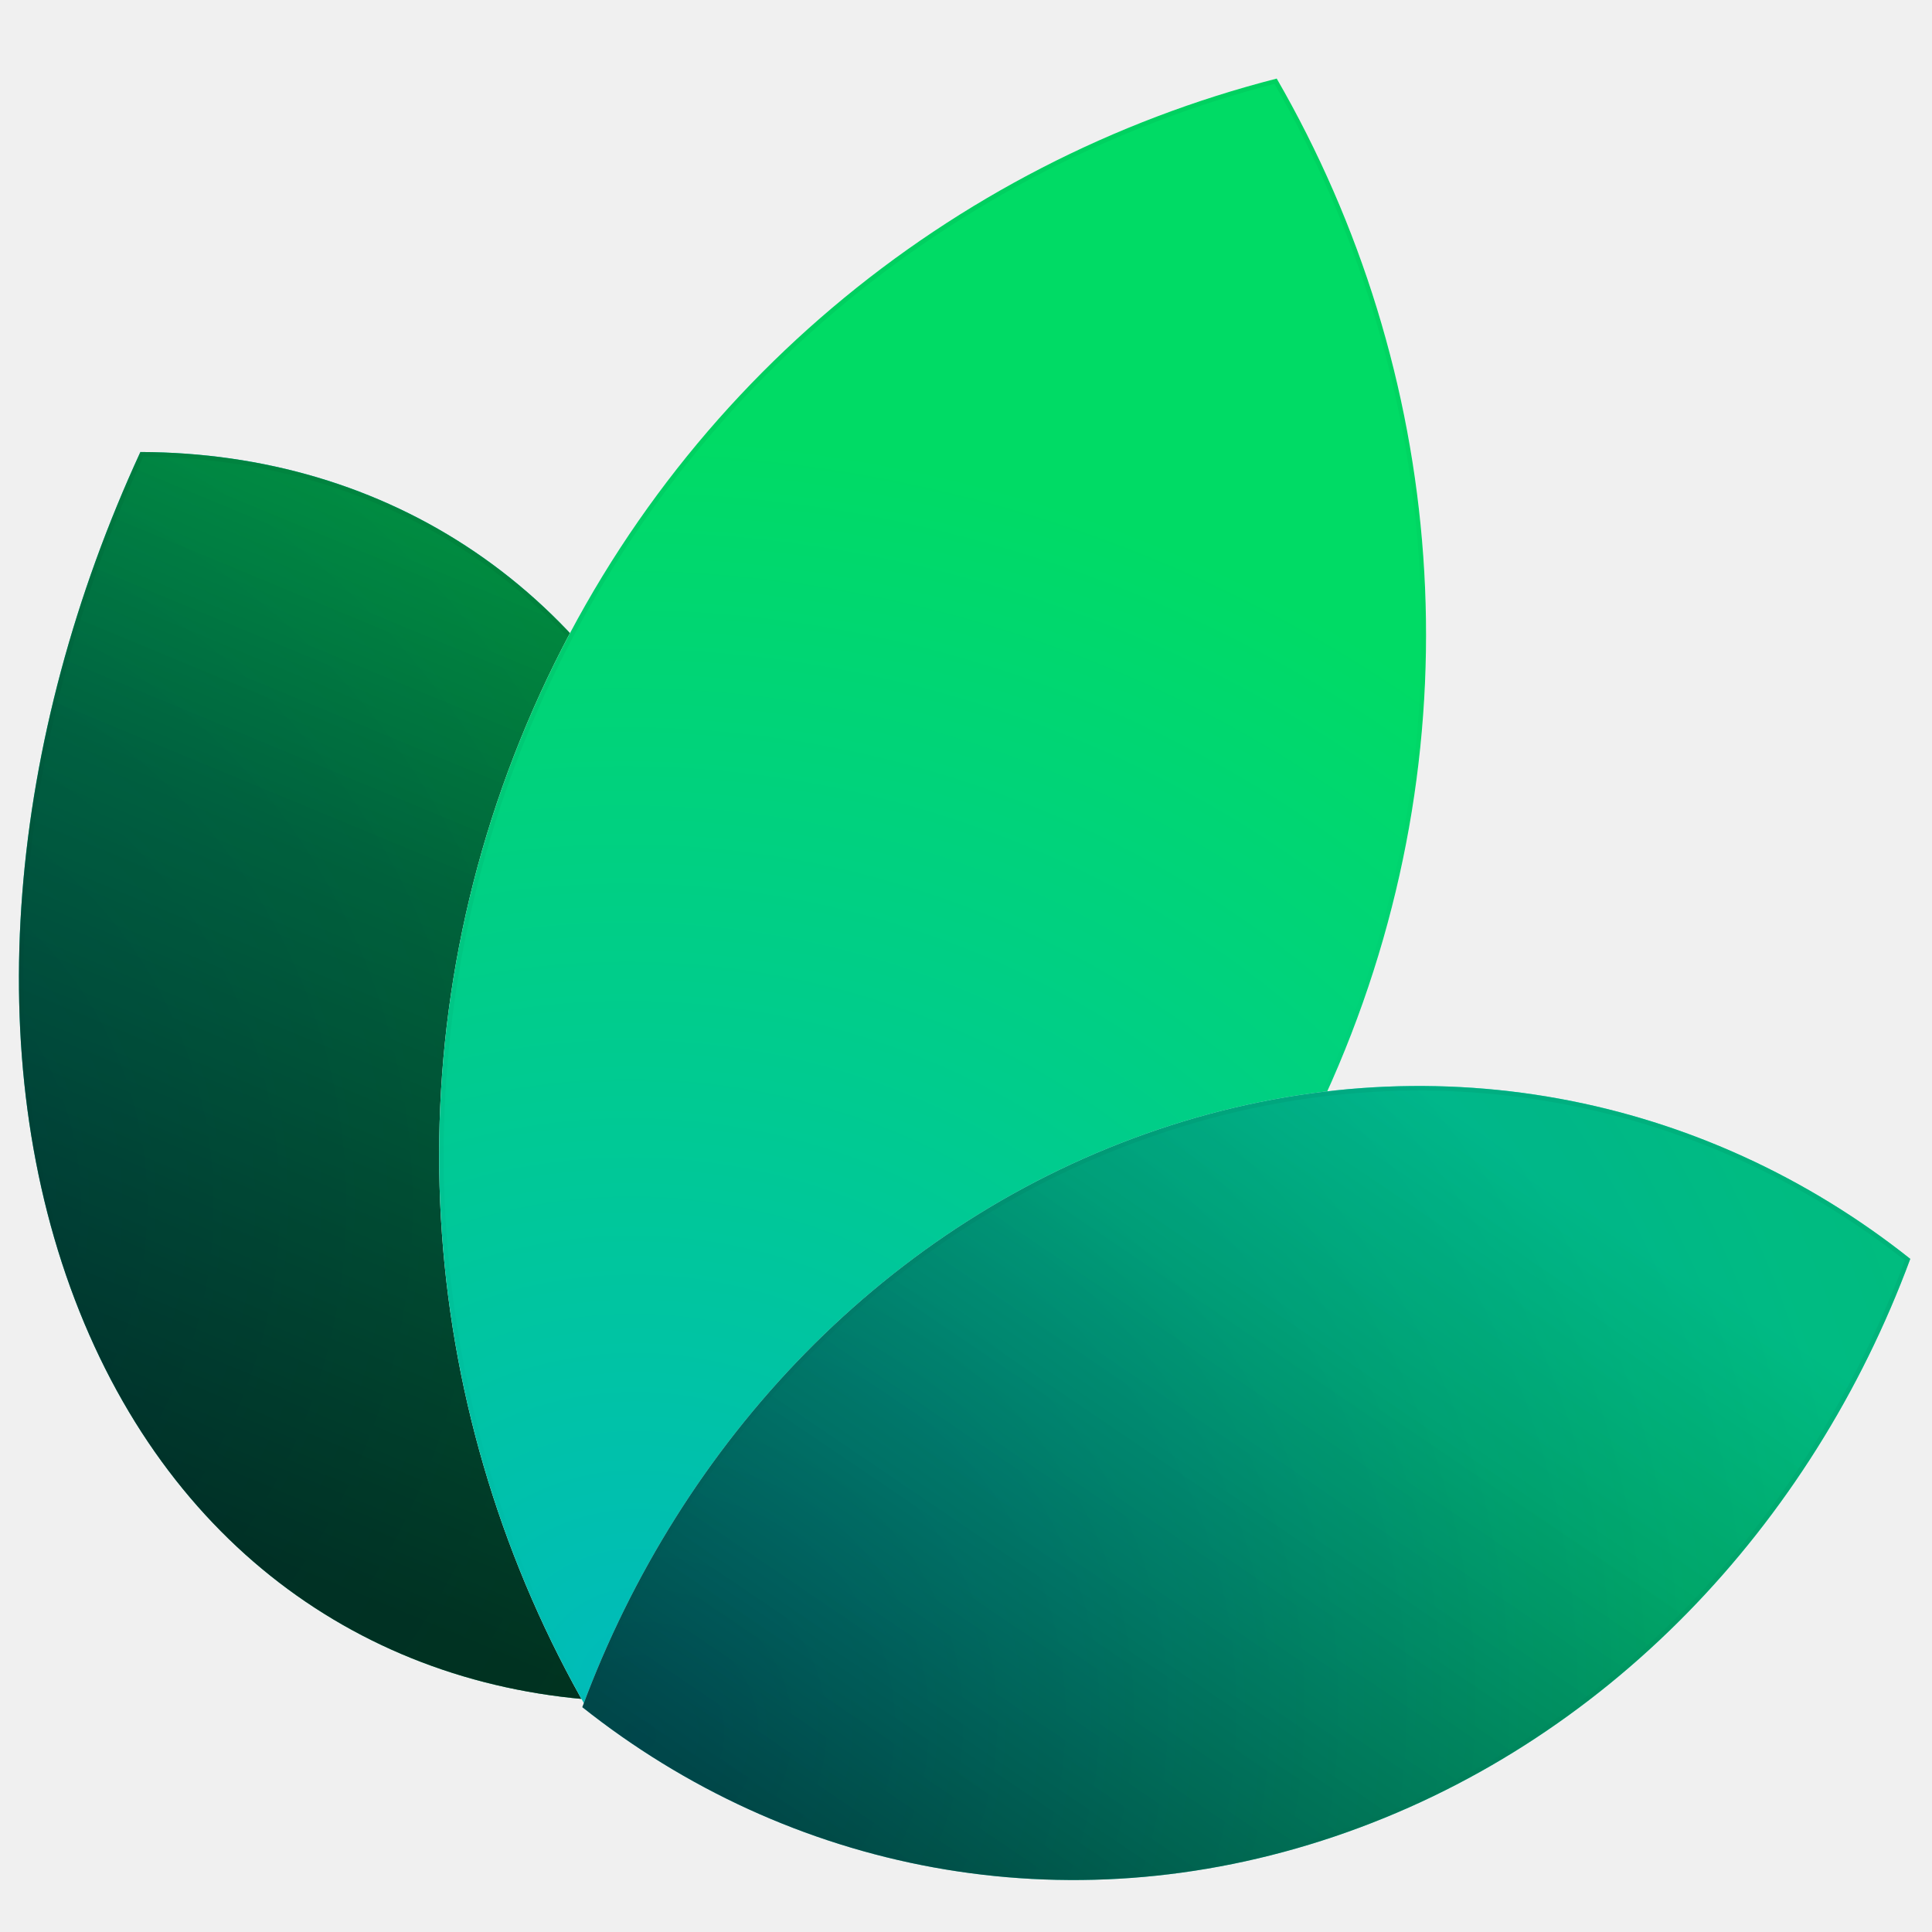
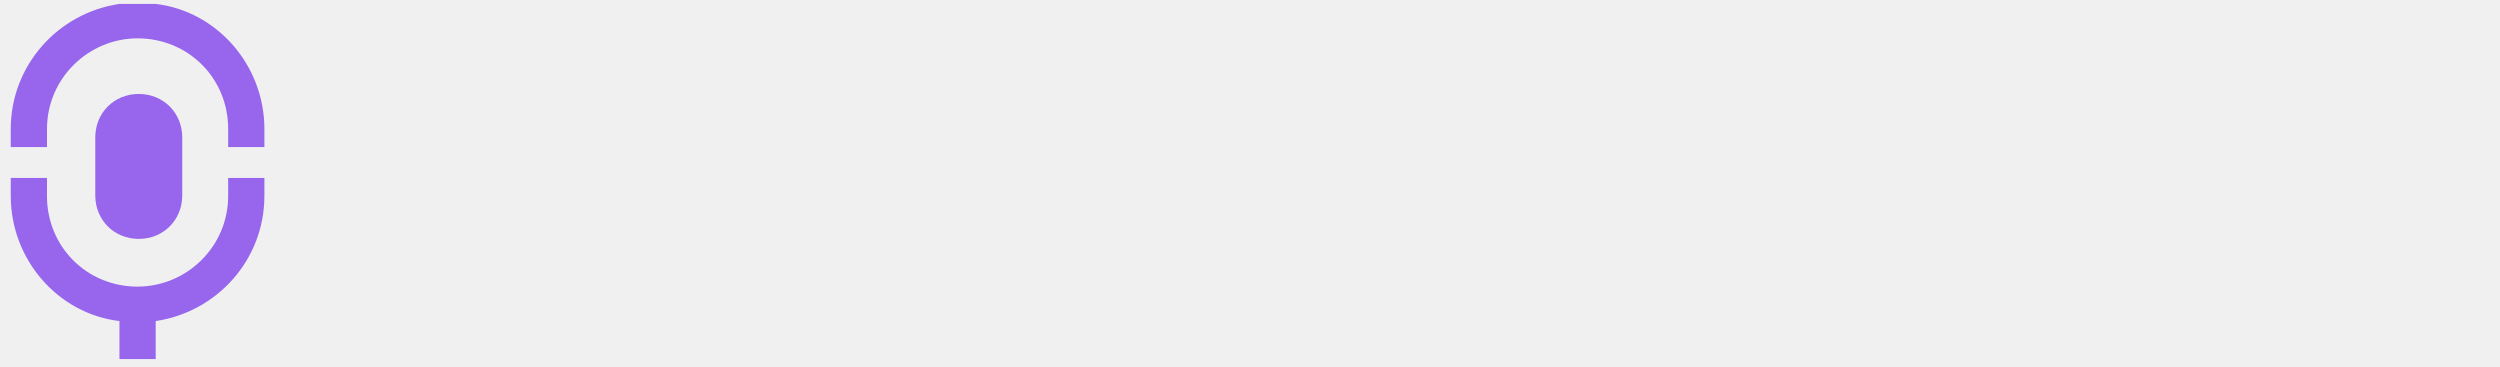
- <svg xmlns="http://www.w3.org/2000/svg" width="24" height="24" viewBox="0 0 24 24" fill="none">
-   <path d="M7.953 21.139C4.896 21.13 2.255 19.458 0.987 16.29C-0.28 13.121 0.109 9.163 1.744 5.615C4.801 5.624 7.442 7.296 8.71 10.465C9.977 13.633 9.588 17.591 7.953 21.139Z" fill="white" />
-   <path d="M7.953 21.139C4.896 21.13 2.255 19.458 0.987 16.29C-0.28 13.121 0.109 9.163 1.744 5.615C4.801 5.624 7.442 7.296 8.71 10.465C9.977 13.633 9.588 17.591 7.953 21.139Z" fill="url(#paint0_radial_101_2703)" />
-   <path d="M7.953 21.139C4.896 21.13 2.255 19.458 0.987 16.29C-0.28 13.121 0.109 9.163 1.744 5.615C4.801 5.624 7.442 7.296 8.71 10.465C9.977 13.633 9.588 17.591 7.953 21.139Z" fill="black" fill-opacity="0.5" style="mix-blend-mode:hard-light" />
-   <path d="M7.953 21.139C4.896 21.13 2.255 19.458 0.987 16.29C-0.28 13.121 0.109 9.163 1.744 5.615C4.801 5.624 7.442 7.296 8.71 10.465C9.977 13.633 9.588 17.591 7.953 21.139Z" fill="url(#paint1_linear_101_2703)" fill-opacity="0.5" style="mix-blend-mode:hard-light" />
-   <path d="M8.684 10.476C9.945 13.63 9.561 17.572 7.935 21.111C4.897 21.096 2.274 19.431 1.013 16.279C-0.248 13.124 0.136 9.182 1.762 5.643C4.8 5.659 7.423 7.324 8.684 10.476Z" stroke="url(#paint2_linear_101_2703)" stroke-opacity="0.05" stroke-width="0.056" />
-   <path d="M7.31 21.257C11.354 20.221 14.884 17.375 16.628 13.236C18.373 9.097 17.945 4.587 15.86 0.976C11.816 2.012 8.287 4.858 6.542 8.998C4.797 13.137 5.225 17.646 7.31 21.257Z" fill="white" />
-   <path d="M7.31 21.257C11.354 20.221 14.884 17.375 16.628 13.236C18.373 9.097 17.945 4.587 15.86 0.976C11.816 2.012 8.287 4.858 6.542 8.998C4.797 13.137 5.225 17.646 7.31 21.257Z" fill="url(#paint3_radial_101_2703)" />
-   <path d="M16.603 13.225C14.864 17.349 11.351 20.187 7.324 21.225C5.253 17.624 4.829 13.132 6.568 9.009C8.306 4.885 11.819 2.047 15.846 1.009C17.918 4.61 18.341 9.101 16.603 13.225Z" stroke="url(#paint4_linear_101_2703)" stroke-opacity="0.05" stroke-width="0.056" />
-   <path d="M7.234 21.207C9.789 23.237 13.21 23.951 16.577 22.814C19.944 21.677 22.506 18.945 23.73 15.638C21.175 13.608 17.754 12.894 14.387 14.031C11.02 15.168 8.458 17.901 7.234 21.207Z" fill="white" />
-   <path d="M7.234 21.207C9.789 23.237 13.21 23.951 16.577 22.814C19.944 21.677 22.506 18.945 23.73 15.638C21.175 13.608 17.754 12.894 14.387 14.031C11.02 15.168 8.458 17.901 7.234 21.207Z" fill="url(#paint5_radial_101_2703)" />
-   <path d="M7.234 21.207C9.789 23.237 13.21 23.951 16.577 22.814C19.944 21.677 22.506 18.945 23.73 15.638C21.175 13.608 17.754 12.894 14.387 14.031C11.02 15.168 8.458 17.901 7.234 21.207Z" fill="black" fill-opacity="0.2" style="mix-blend-mode:hard-light" />
-   <path d="M7.234 21.207C9.789 23.237 13.21 23.951 16.577 22.814C19.944 21.677 22.506 18.945 23.73 15.638C21.175 13.608 17.754 12.894 14.387 14.031C11.02 15.168 8.458 17.901 7.234 21.207Z" fill="url(#paint6_linear_101_2703)" fill-opacity="0.5" style="mix-blend-mode:hard-light" />
-   <path d="M16.568 22.787C13.218 23.918 9.814 23.212 7.267 21.198C8.492 17.907 11.044 15.189 14.396 14.058C17.747 12.927 21.15 13.633 23.697 15.648C22.472 18.938 19.92 21.656 16.568 22.787Z" stroke="url(#paint7_linear_101_2703)" stroke-opacity="0.05" stroke-width="0.056" />
-   <defs>
-     <radialGradient id="paint0_radial_101_2703" cx="0" cy="0" r="1" gradientUnits="userSpaceOnUse" gradientTransform="translate(-3.00503 15.023) rotate(-10.029) scale(17.9572 17.784)">
-       <stop stop-color="#00B0BB" />
-       <stop offset="1" stop-color="#00DB65" />
-     </radialGradient>
-     <linearGradient id="paint1_linear_101_2703" x1="7.39" y1="4.813" x2="1.63" y2="18.689" gradientUnits="userSpaceOnUse">
-       <stop stop-color="#18E299" />
-       <stop offset="1" />
-     </linearGradient>
-     <linearGradient id="paint2_linear_101_2703" x1="7.948" y1="8.016" x2="1.761" y2="18.746" gradientUnits="userSpaceOnUse">
-       <stop />
-       <stop offset="1" stop-opacity="0" />
-     </linearGradient>
-     <radialGradient id="paint3_radial_101_2703" cx="0" cy="0" r="1" gradientUnits="userSpaceOnUse" gradientTransform="translate(8.11404 20.8822) rotate(-75.7542) scale(21.6246 23.7772)">
-       <stop stop-color="#00BBBB" />
-       <stop offset="0.713" stop-color="#00DB65" />
-     </radialGradient>
-     <linearGradient id="paint4_linear_101_2703" x1="7.602" y1="5.871" x2="15.556" y2="16.372" gradientUnits="userSpaceOnUse">
-       <stop />
-       <stop offset="1" stop-opacity="0" />
-     </linearGradient>
-     <radialGradient id="paint5_radial_101_2703" cx="0" cy="0" r="1" gradientUnits="userSpaceOnUse" gradientTransform="translate(7.84537 21.5181) rotate(-20.3525) scale(18.5603 17.32)">
-       <stop stop-color="#00B0BB" />
-       <stop offset="1" stop-color="#00DB65" />
-     </radialGradient>
-     <linearGradient id="paint6_linear_101_2703" x1="16.808" y1="13.007" x2="10.041" y2="22.994" gradientUnits="userSpaceOnUse">
-       <stop stop-color="#00B1BC" />
-       <stop offset="1" />
-     </linearGradient>
-     <linearGradient id="paint7_linear_101_2703" x1="16.808" y1="13.007" x2="14.169" y2="23.841" gradientUnits="userSpaceOnUse">
-       <stop />
-       <stop offset="1" stop-opacity="0" />
-     </linearGradient>
-   </defs>
+ <svg xmlns="http://www.w3.org/2000/svg" width="198" height="29" viewBox="0 0 198 29" fill="none">
+   <path d="M0.852 14.091V15.526C0.852 20.548 4.582 24.853 9.461 25.427V28.44H12.331V25.427C17.209 24.709 20.94 20.548 20.94 15.526V14.091H18.07V15.526C18.07 19.544 14.77 22.7 10.896 22.7C6.878 22.7 3.721 19.544 3.721 15.526V14.091H0.852Z" fill="#9766ED" />
+   <path d="M20.94 11.646V10.211C20.94 5.189 17.21 0.884 12.331 0.31H9.461C4.582 1.028 0.852 5.189 0.852 10.211V11.646H3.722V10.211C3.722 6.193 7.022 3.037 10.896 3.037C14.914 3.037 18.071 6.193 18.071 10.211V11.646H20.94Z" fill="#9766ED" />
+   <path d="M14.434 15.477V10.885C14.434 8.934 12.941 7.442 10.99 7.442C9.038 7.442 7.546 8.934 7.546 10.885V15.477C7.546 17.429 9.038 18.921 10.99 18.921C12.941 18.921 14.434 17.429 14.434 15.477Z" fill="#9766ED" />
</svg>
